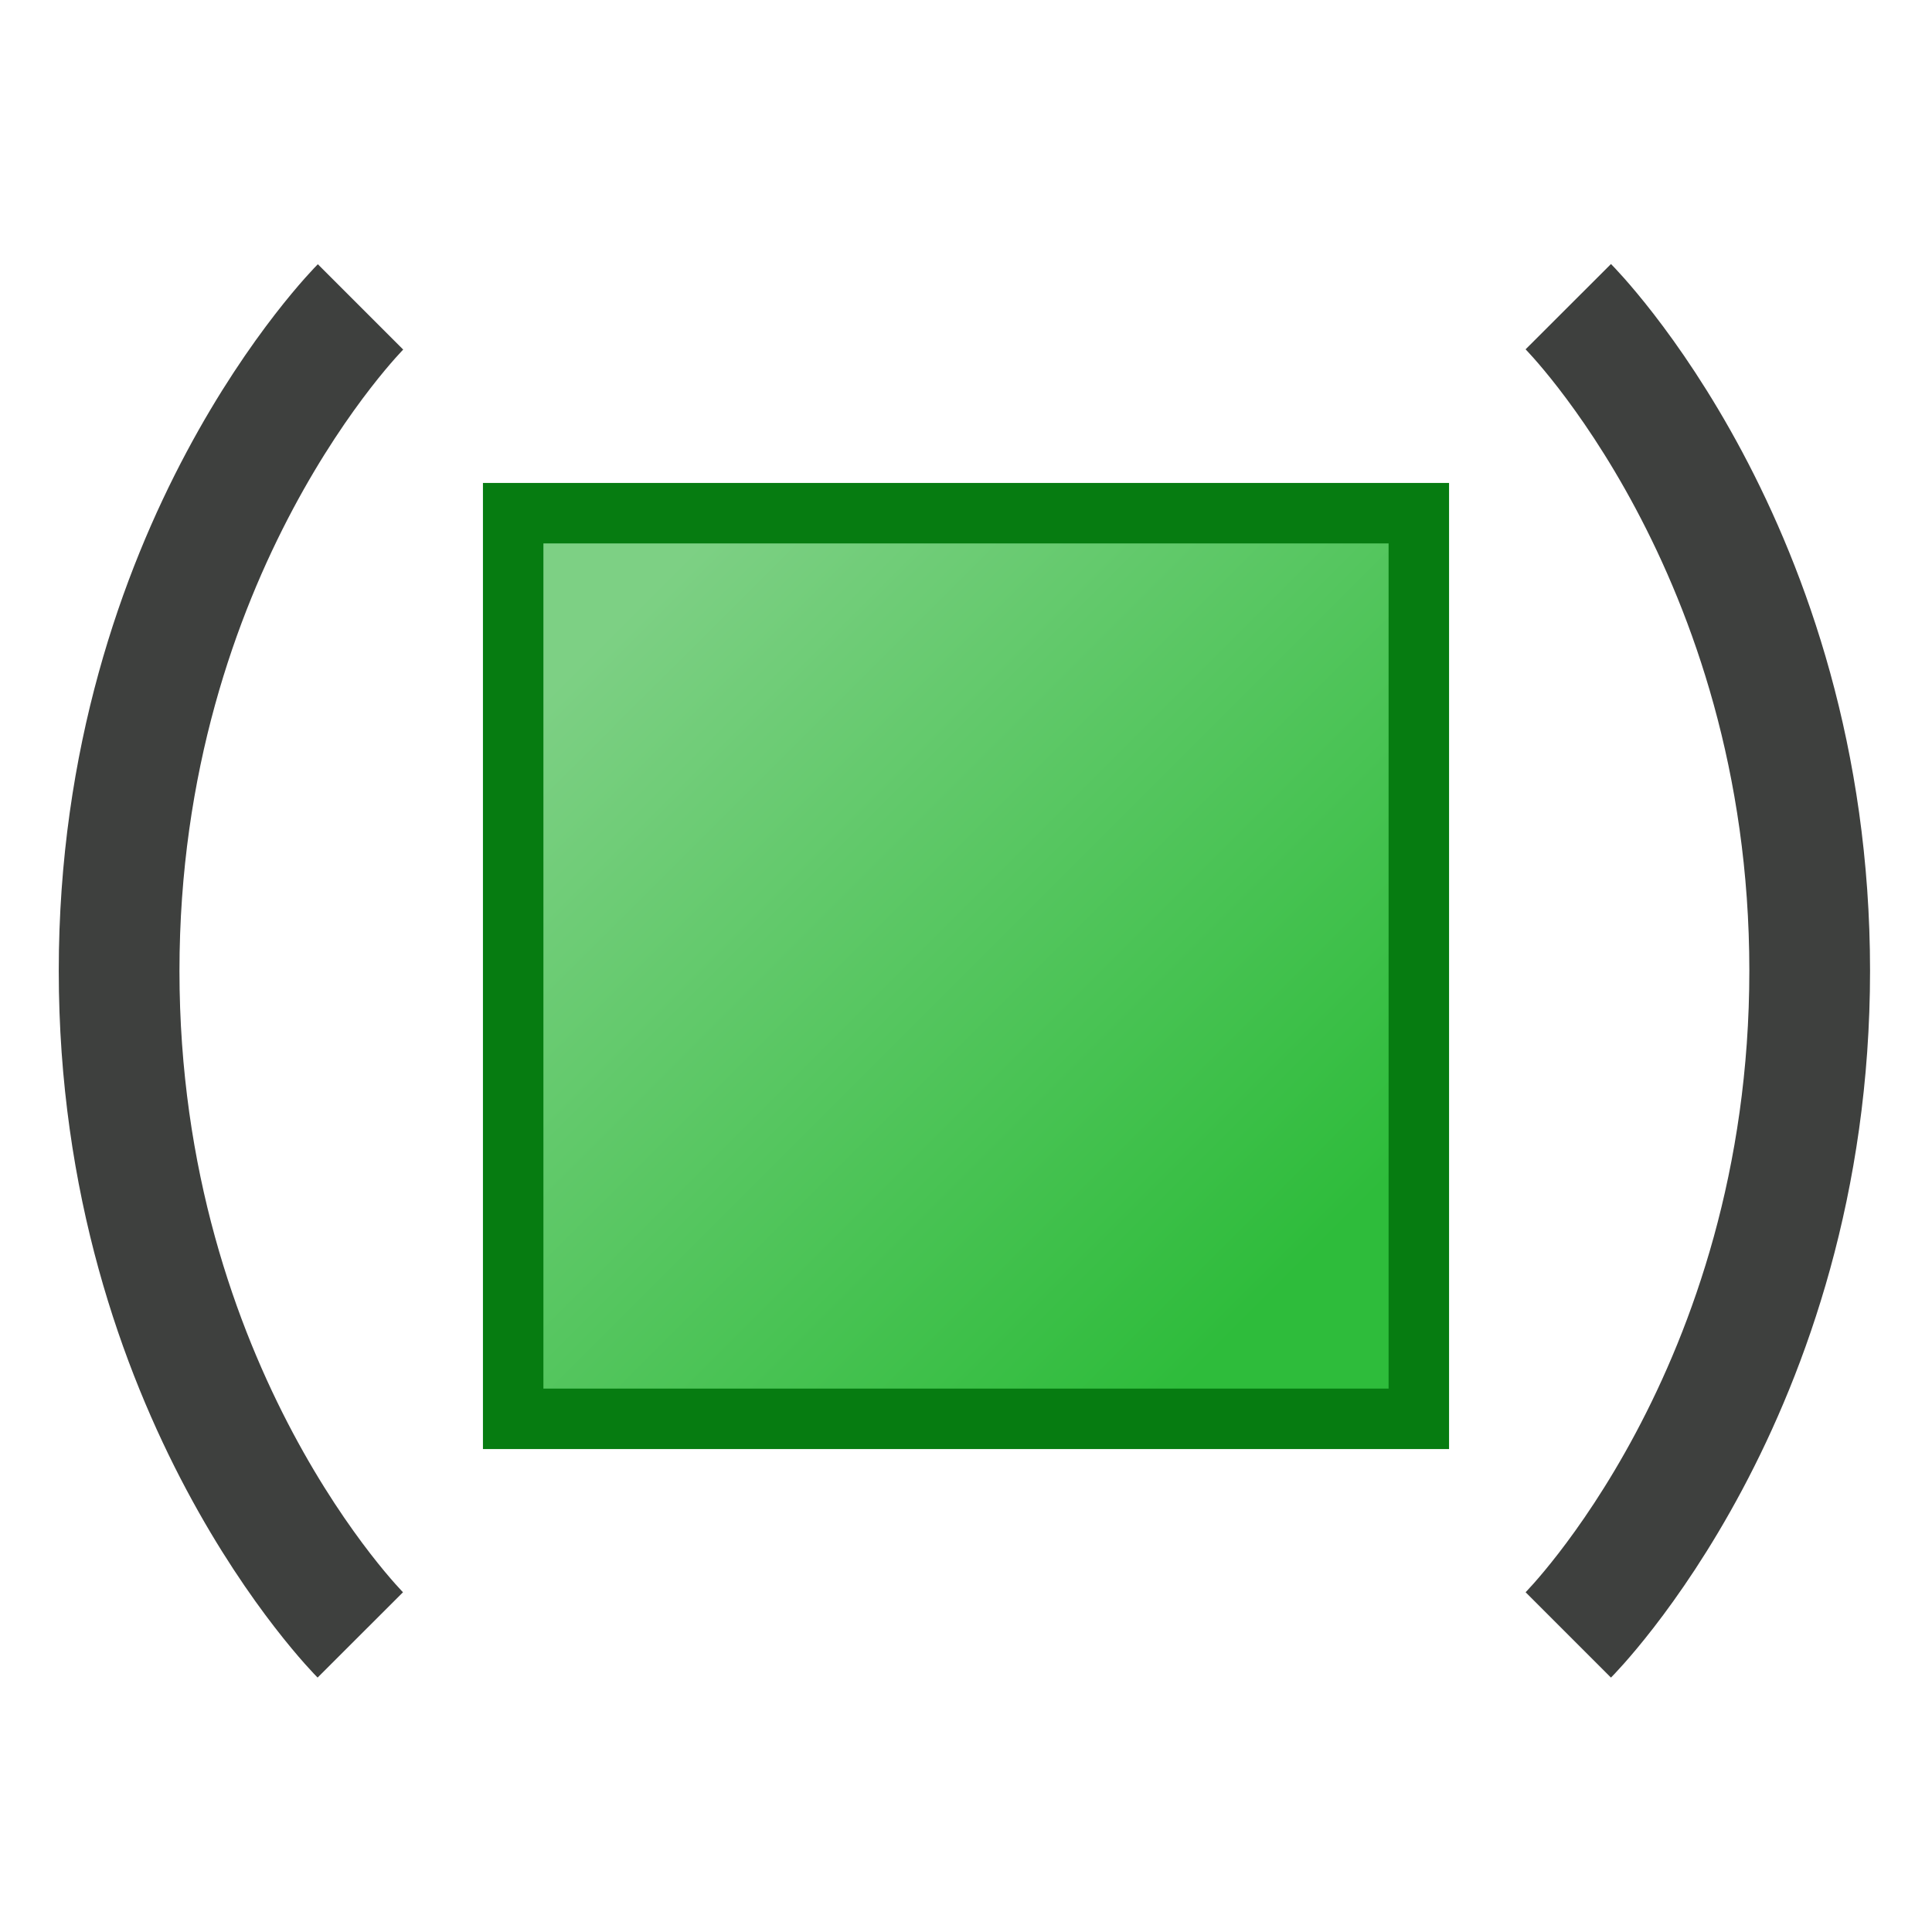
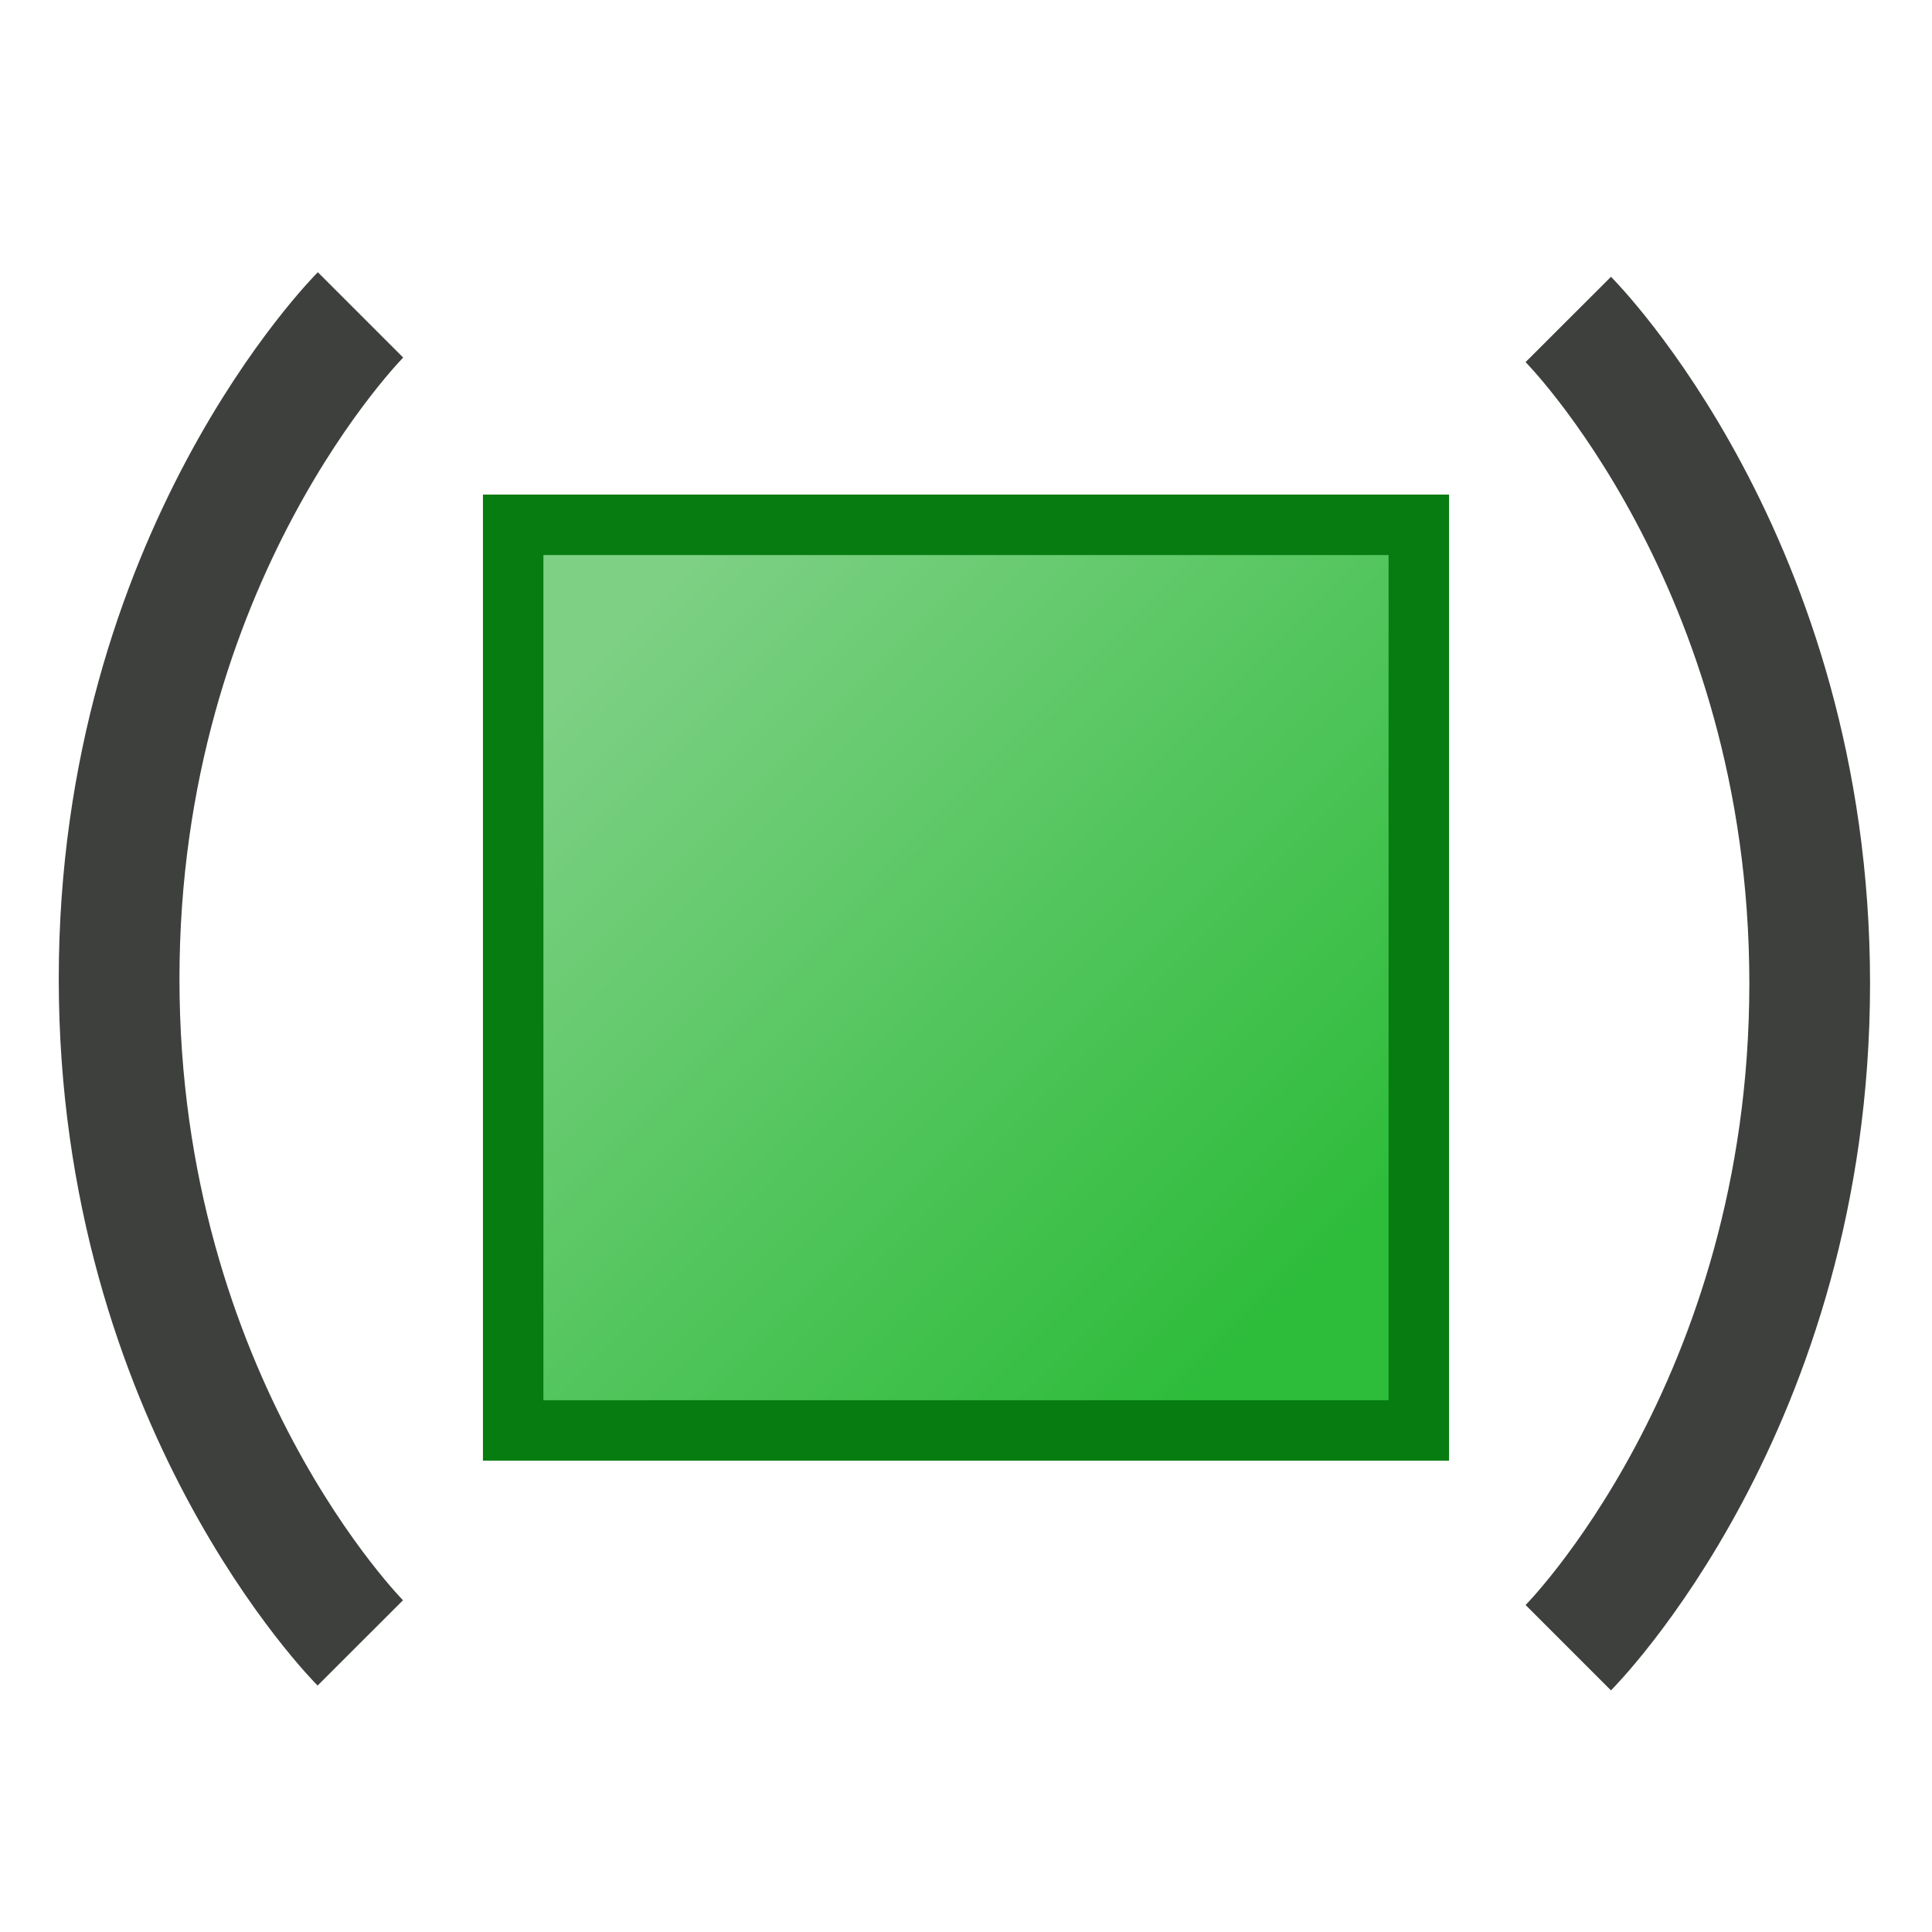
- <svg xmlns="http://www.w3.org/2000/svg" xmlns:xlink="http://www.w3.org/1999/xlink" width="32" height="32" viewBox="0 0 8.467 8.467" version="1.1" id="svg18">
-   <defs id="defs8">
-     <linearGradient xlink:href="#a" id="b" x1="1.72" y1="290.782" x2="5.027" y2="294.09" gradientUnits="userSpaceOnUse" gradientTransform="matrix(.88235 0 0 .88236 1.198 34.675)" />
-     <linearGradient id="a">
-       <stop style="stop-color:#7dd084;stop-opacity:1" offset="0" id="stop3" />
-       <stop style="stop-color:#2ebc3b;stop-opacity:1" offset="1" id="stop5" />
+ <svg xmlns="http://www.w3.org/2000/svg" width="32" height="32" version="1.1" viewBox="0 0 8.467 8.467">
+   <defs>
+     <linearGradient id="b" x1="1.72" x2="5.027" y1="290.8" y2="294.1" gradientTransform="matrix(.8824 0 0 .8824 1.198 34.68)" gradientUnits="userSpaceOnUse">
+       <stop stop-color="#7dd084" offset="0" />
+       <stop stop-color="#2ebc3b" offset="1" />
    </linearGradient>
  </defs>
-   <g transform="translate(0 -288.533)" id="g16">
-     <rect style="fill:url(#b);fill-opacity:1;stroke:#067c11;stroke-width:.265;stroke-miterlimit:4;stroke-dasharray:none;stroke-opacity:1" width="3.969" height="3.969" x="2.249" y="290.782" ry=".7" rx="0" id="rect10" />
-     <path style="fill:none;stroke:#3e403e;stroke-width:0.529;stroke-linecap:butt;stroke-linejoin:miter;stroke-miterlimit:4;stroke-dasharray:none;stroke-opacity:1" d="m 6.873,289.877 c 0,0 1.058,1.059 1.058,2.91 0,1.853 -1.058,2.911 -1.058,2.911" id="path846" />
-     <path style="fill:none;stroke:#3e403e;stroke-width:0.529;stroke-linecap:butt;stroke-linejoin:miter;stroke-miterlimit:4;stroke-dasharray:none;stroke-opacity:1" d="m 1.579,295.698 c 0,0 -1.057,-1.058 -1.057,-2.91 0,-1.852 1.058,-2.91 1.058,-2.91" id="path4" />
+   <g transform="translate(0 -288.5)">
+     <rect x="2.249" y="290.8" width="3.969" height="3.969" rx="0" ry=".7" fill="url(#b)" stroke="#067c11" stroke-width=".265" />
+     <path d="m6.873 289.9s1.058 1.059 1.058 2.91c0 1.853-1.058 2.911-1.058 2.911" fill="none" stroke="#3e403e" stroke-width=".529" />
+     <path d="m1.579 295.7s-1.057-1.058-1.057-2.91 1.058-2.91 1.058-2.91" fill="none" stroke="#3e403e" stroke-width=".529" />
  </g>
</svg>
